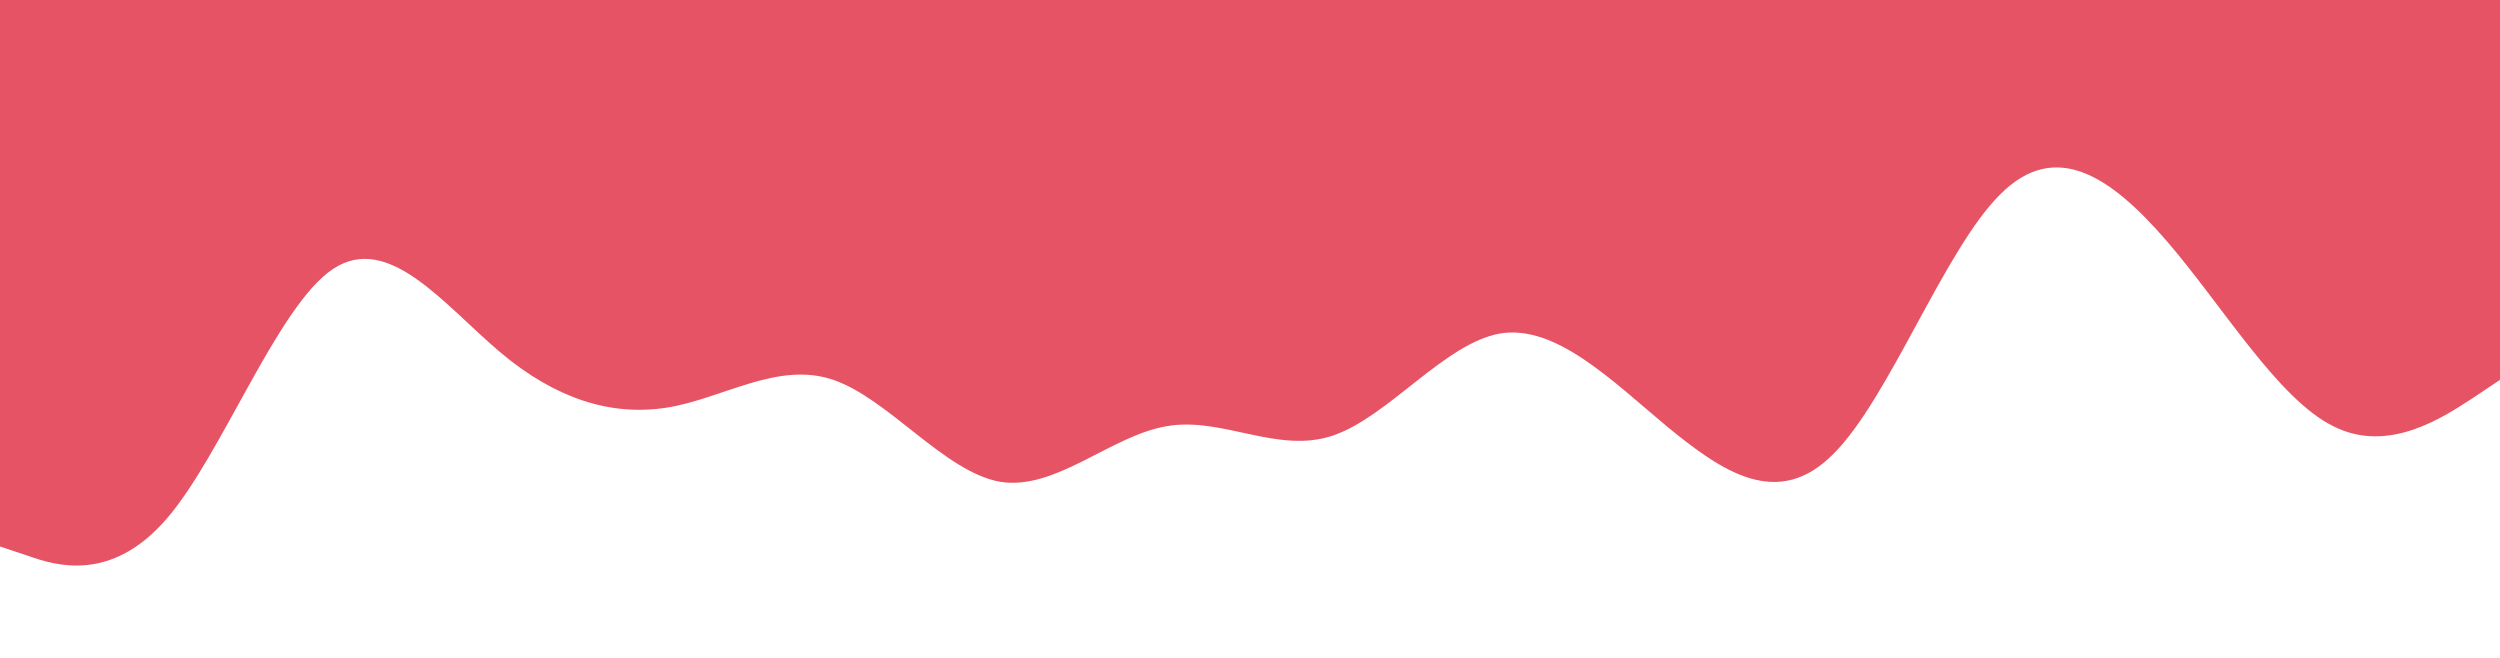
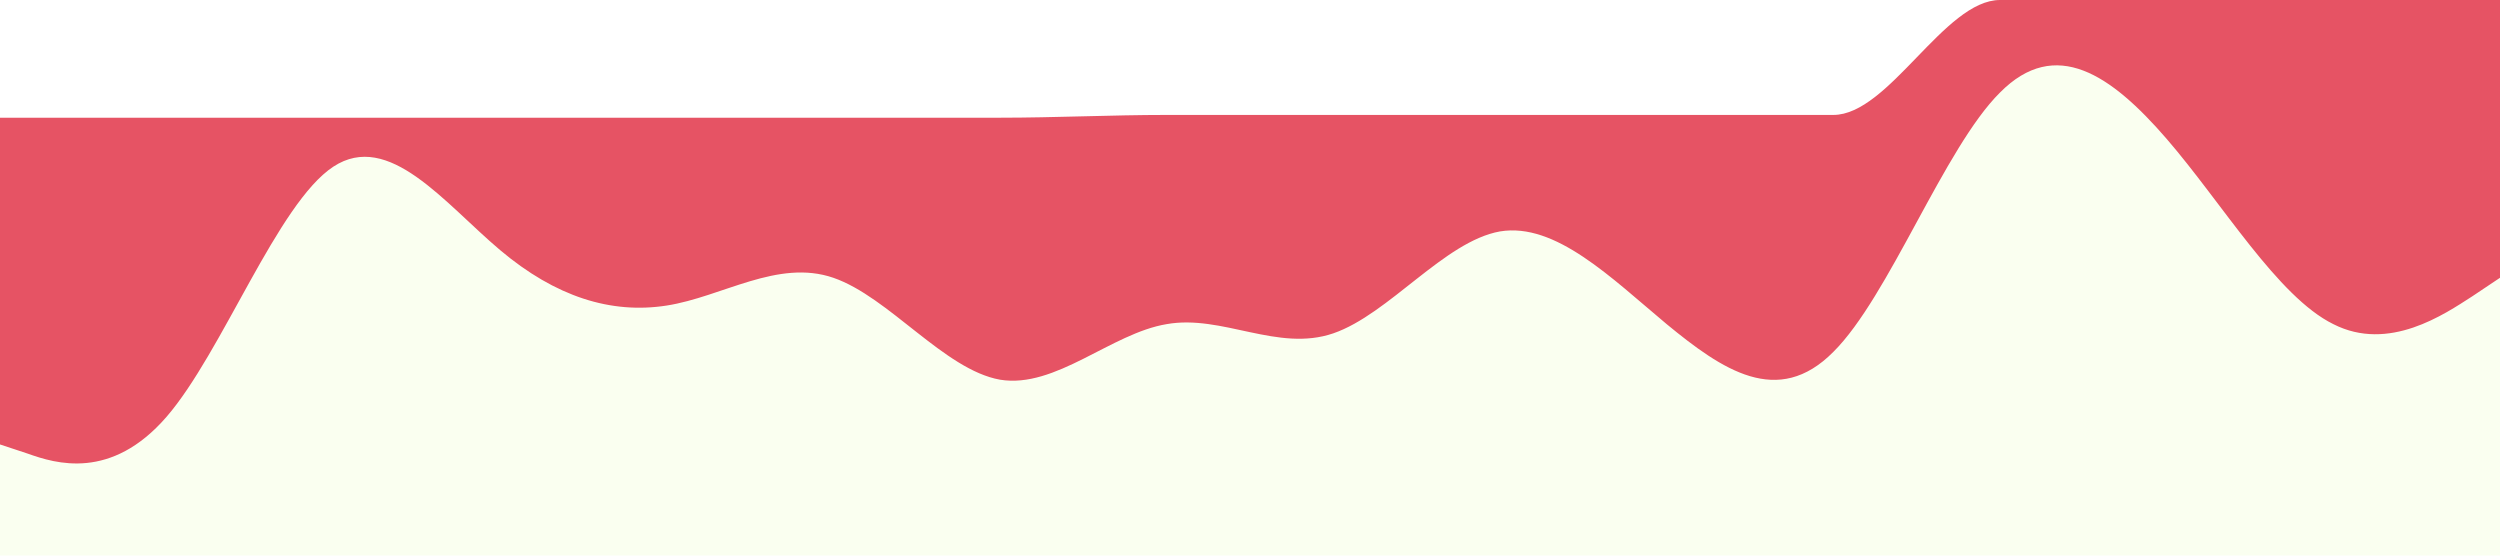
- <svg xmlns="http://www.w3.org/2000/svg" version="1.1" id="Layer_1" x="0px" y="0px" viewBox="0 0 1440 378.8" style="enable-background:new 0 0 1440 378.8;" xml:space="preserve">
+ <svg xmlns="http://www.w3.org/2000/svg" version="1.1" id="Layer_1" x="0px" y="0px" viewBox="0 0 1440 320" style="enable-background:new 0 0 1440 320;" xml:space="preserve">
  <style type="text/css">
- 	.st0{fill:#E65364;}
+ 	.st0{fill:#FAFFF0;}
+ 	.st1{fill:#E65364;}
</style>
-   <path class="st0" d="M0,314.8l16,5.3c16,5.7,48,15.7,80-21.3s64-123,96-144s64,21,96,48s64,37,96,32s64-27,96-16s64,53,96,58.7  c32,5.3,64-26.7,96-32c32-5.7,64,16.3,96,5.3s64-53,96-58.7c32-5.3,64,26.7,96,53.4c32,26.3,64,48.3,96,16  c32-31.7,64-117.7,96-149.4c32-32.3,64-10.3,96,26.7s64,91,96,106.7c32,16.3,64-5.7,80-16l16-10.7V0h-16c-16,0-48,0-80,0s-64,0-96,0  s-64,0-96,0s-64,0-96,0s-64,0-96,0s-64,0-96,0s-64,0-96,0s-64,0-96,0s-64,0-96,0s-64,0-96,0s-64,0-96,0s-64,0-96,0s-64,0-96,0  s-64,0-96,0S32,0,16,0H0V314.8z" />
+   <polygon class="st0" points="1440,100.5 1183.2,25.1 1056.2,94.8 0,79.3 0,320 1440,320 " />
+   <path class="st1" d="M0,256l16,5.3C32,267,64,277,96,240s64-123,96-144s64,21,96,48s64,37,96,32s64-27,96-16s64,53,96,58.7  c32,5.3,64-26.7,96-32c32-5.7,64,16.3,96,5.3s64-53,96-58.7c32-5.3,64,26.7,96,53.4c32,26.3,64,48.3,96,16  c32-31.7,64-117.7,96-149.4c32-32.3,64-10.3,96,26.7s64,91,96,106.7c32,16.3,64-5.7,80-16l16-10.7V0h-16c-16,0-48,0-80,0s-64,0-96,0  s-64,0-96,0s-64,66.2-96,66.2s-64,0-96,0s-64,0-96,0s-64,0-96,0s-64,0-96,0s-64,1.6-96,1.6s-64,0-96,0s-64,0-96,0s-64,0-96,0  s-64,0-96,0s-64,0-96,0s-64,0-80,0H0V256z" />
</svg>
